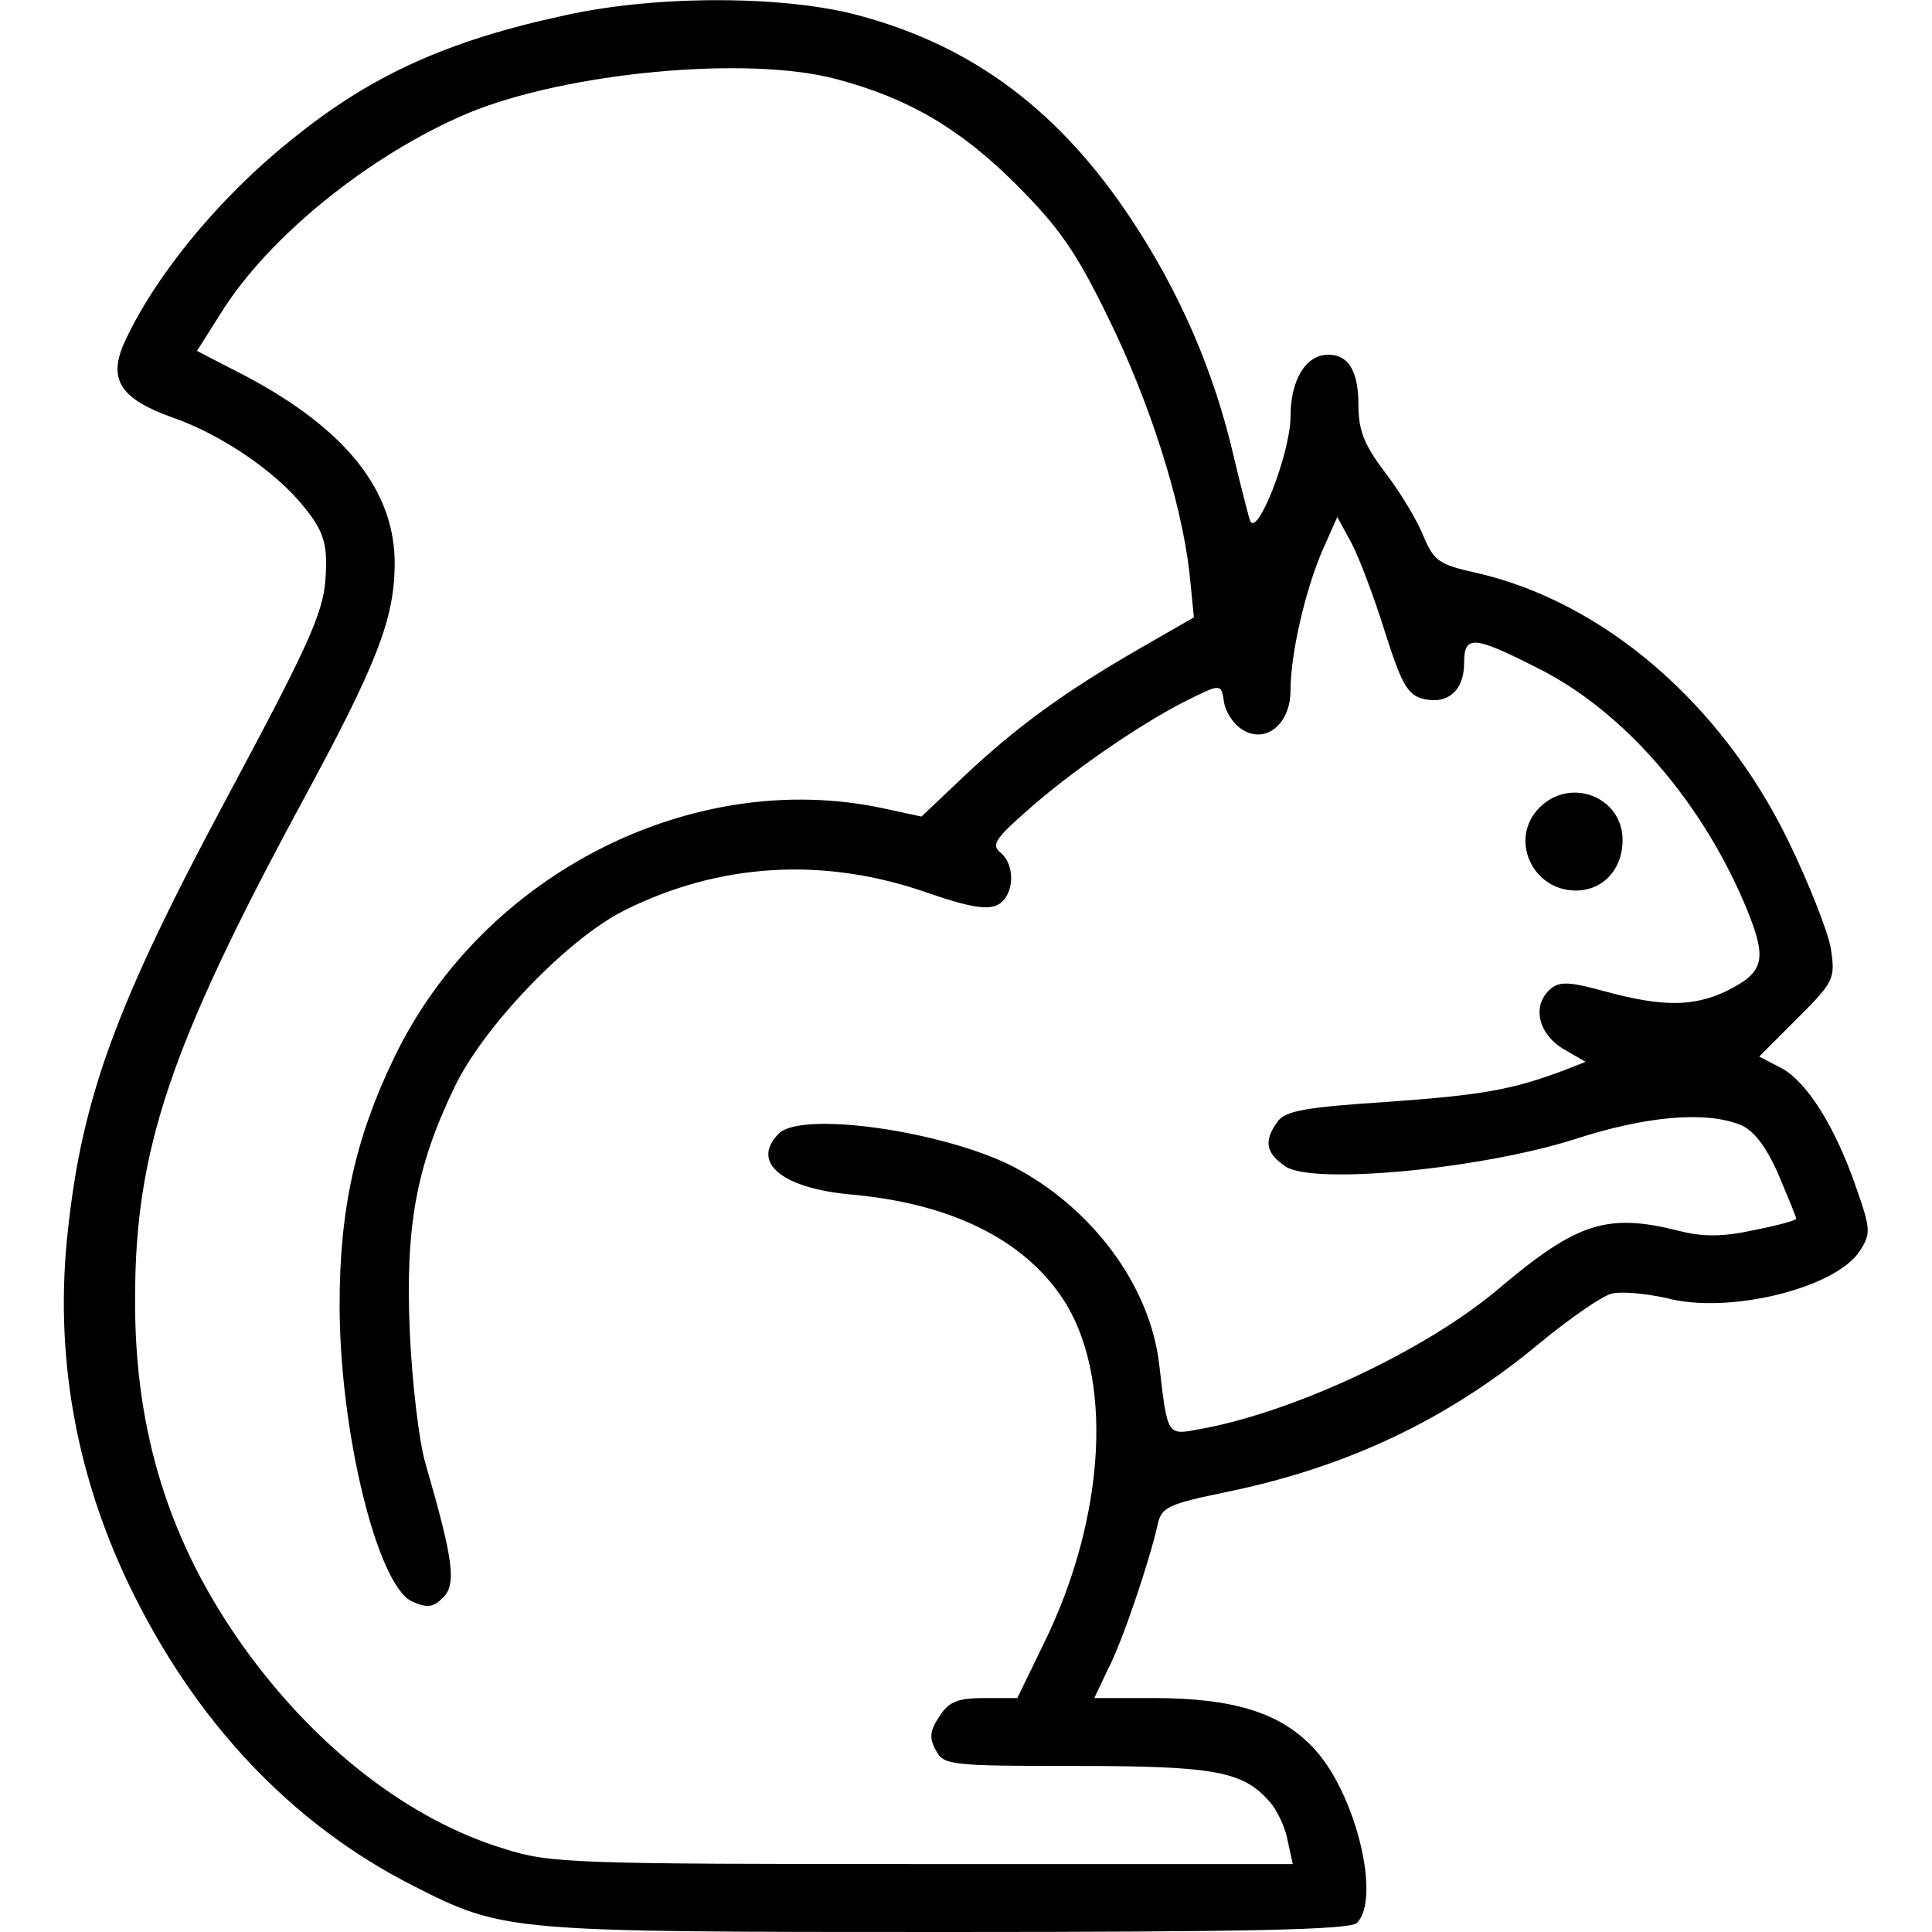
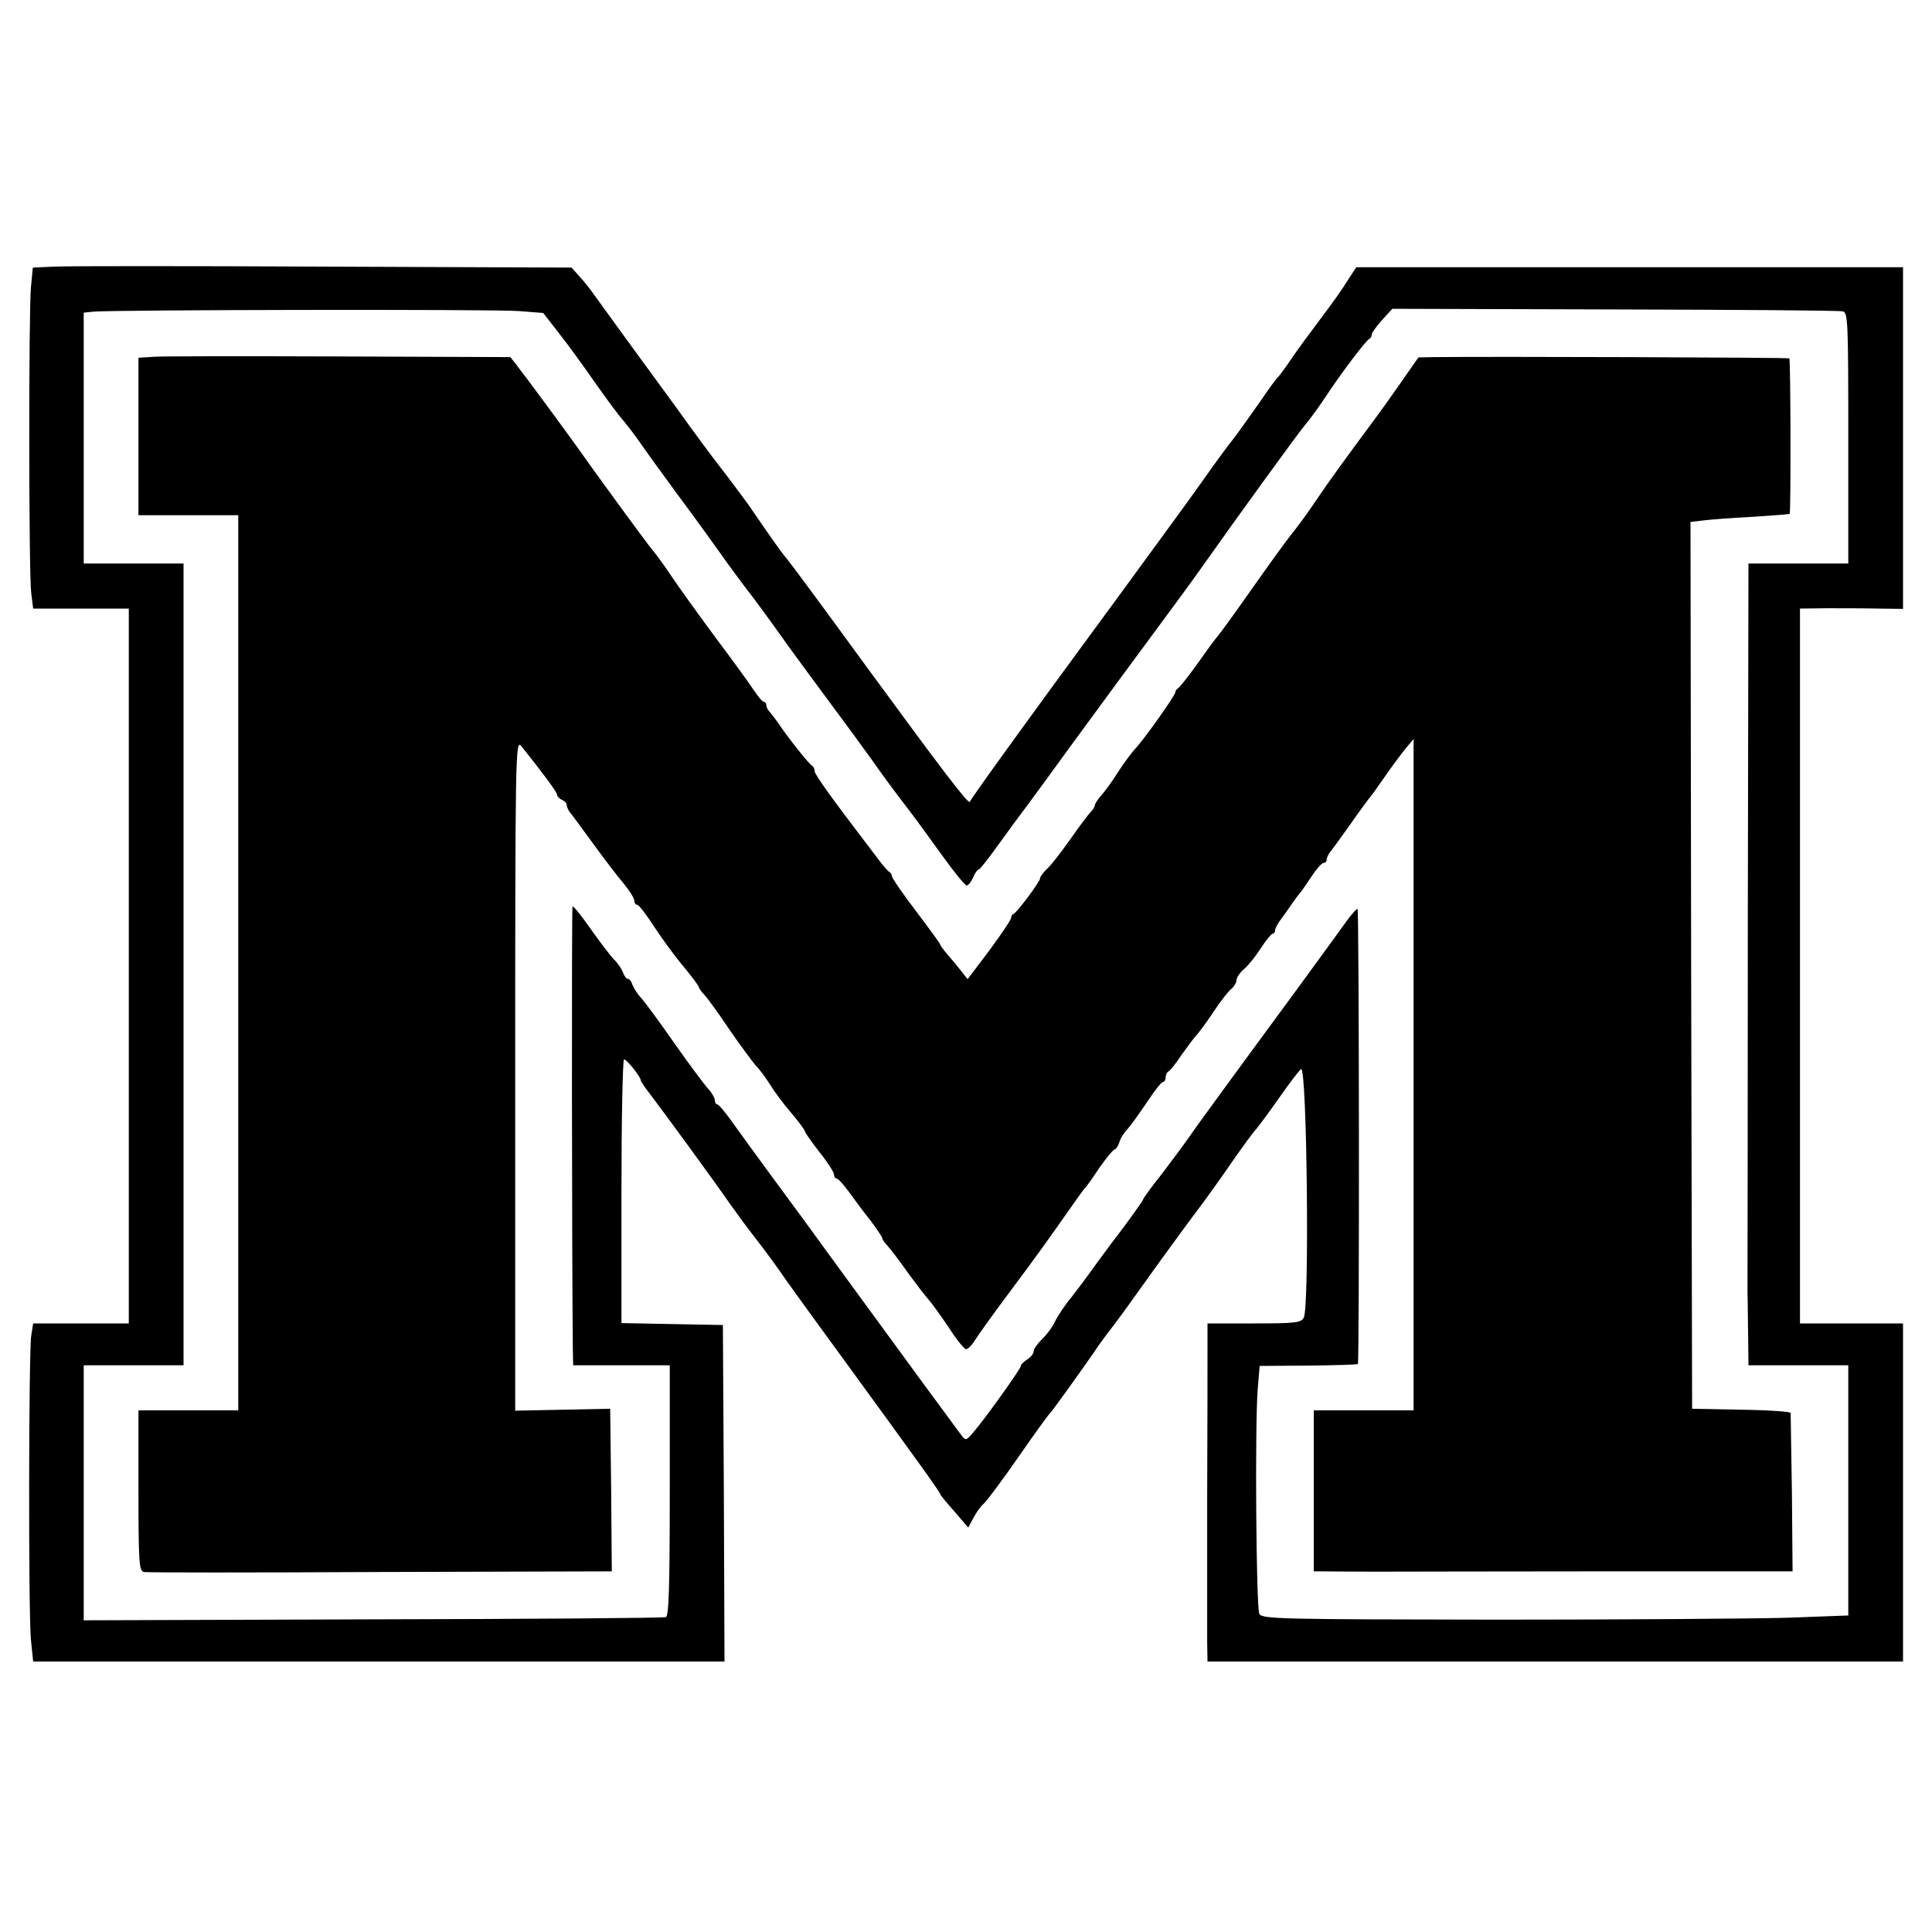
- <svg xmlns="http://www.w3.org/2000/svg" version="1.0" width="256pt" height="256pt" viewBox="0 0 256 256" preserveAspectRatio="xMidYMid meet">
-   <g transform="translate(0,256) scale(0.1,-0.1)" fill="#000000" stroke="none">
-     <path d="M750 2540 c-159 -34 -261 -81 -366 -167 -97 -78 -182 -183 -221 -271 -19 -46 -2 -71 65 -95 64 -22 138 -72 175 -119 24 -29 30 -47 29 -80 -1 -55 -13 -84 -134 -310 -144 -269 -189 -392 -208 -568 -18 -161 9 -319 80 -468 87 -182 216 -319 378 -401 120 -61 125 -61 707 -61 400 0 534 3 543 12 32 32 -1 169 -55 229 -44 49 -107 69 -215 69 l-78 0 18 38 c19 36 55 143 66 192 5 23 14 27 91 43 161 33 295 97 416 198 39 32 82 62 95 65 13 3 45 0 72 -6 82 -22 224 13 256 62 15 23 15 29 -4 83 -28 82 -66 142 -100 160 l-29 15 51 51 c48 48 50 52 44 92 -4 23 -30 89 -58 146 -89 181 -245 314 -412 352 -50 11 -56 16 -70 49 -8 20 -30 57 -50 83 -28 37 -36 56 -36 90 0 45 -13 67 -40 67 -30 0 -50 -34 -50 -82 0 -48 -45 -164 -54 -137 -2 7 -12 45 -21 83 -26 113 -71 217 -135 314 -95 144 -209 230 -360 271 -97 27 -268 28 -390 1z m359 -85 c94 -25 163 -65 237 -139 58 -58 80 -90 122 -176 56 -114 97 -244 108 -338 l6 -60 -73 -42 c-99 -57 -163 -104 -231 -168 l-57 -54 -51 11 c-252 54 -530 -87 -647 -329 -52 -107 -73 -202 -73 -329 0 -168 50 -372 96 -393 20 -9 28 -8 41 5 18 18 14 49 -23 177 -9 30 -18 109 -21 175 -6 139 8 218 59 324 38 80 149 196 224 234 127 64 266 72 403 24 55 -19 79 -23 93 -16 22 12 24 52 4 69 -13 10 -7 19 34 55 57 51 147 113 207 144 52 26 51 26 55 0 2 -12 12 -28 23 -35 31 -21 65 6 65 51 0 48 19 131 42 185 l20 45 19 -35 c10 -19 30 -72 44 -117 22 -69 30 -84 51 -89 32 -8 54 11 54 47 0 38 12 37 97 -6 115 -57 221 -180 279 -323 26 -65 21 -81 -30 -106 -43 -20 -84 -20 -158 0 -47 13 -61 14 -73 4 -25 -21 -18 -58 15 -79 l31 -18 -28 -11 c-69 -26 -109 -33 -234 -42 -109 -7 -136 -12 -146 -26 -19 -26 -16 -42 11 -60 38 -24 257 -3 381 36 95 31 173 38 220 20 18 -7 34 -27 51 -65 13 -31 24 -57 24 -60 0 -2 -25 -9 -56 -15 -41 -9 -68 -9 -99 -1 -95 24 -135 11 -236 -74 -98 -84 -276 -167 -401 -189 -42 -8 -41 -8 -52 86 -12 105 -90 209 -195 263 -94 47 -279 73 -309 43 -38 -38 4 -73 98 -81 130 -12 225 -59 277 -136 69 -102 59 -290 -24 -459 l-35 -72 -44 0 c-35 0 -47 -5 -59 -24 -13 -19 -14 -29 -5 -45 10 -20 19 -21 186 -21 183 0 221 -7 256 -47 10 -11 21 -34 24 -51 l7 -32 -491 0 c-459 0 -494 1 -553 20 -126 38 -250 134 -345 266 -99 138 -146 286 -145 464 0 195 46 333 220 655 101 186 123 244 124 316 1 98 -64 180 -198 251 l-64 33 31 49 c63 102 198 211 328 266 130 54 371 77 489 45z" />
-     <path d="M2040 1490 c-41 -41 -10 -110 48 -110 36 0 62 28 62 67 0 57 -69 84 -110 43z" />
+ <svg xmlns="http://www.w3.org/2000/svg" version="1.0" width="600pt" height="600pt" viewBox="0 0 600 600" preserveAspectRatio="xMidYMid meet">
+   <g transform="translate(0,600) scale(0.1,-0.1)" fill="#000000" stroke="none">
+     <path d="M169 5172 l-67 -3 -6 -62 c-7 -79 -7 -886 1 -949 l6 -48 148 0 149 0 0 -1110 0 -1110 -149 0 -148 0 -6 -38 c-8 -51 -9 -861 -1 -944 l7 -68 1074 0 1073 0 -2 522 -3 523 -157 3 -158 3 0 409 c0 226 4 410 8 410 9 0 52 -55 52 -65 0 -3 13 -23 29 -43 41 -54 200 -271 246 -338 22 -31 58 -80 80 -108 22 -28 56 -74 75 -101 19 -28 74 -104 122 -170 48 -66 117 -160 153 -210 36 -49 101 -139 145 -200 44 -60 80 -112 80 -115 0 -3 20 -27 44 -54 l43 -50 16 30 c9 17 23 37 32 44 9 8 57 72 107 144 50 72 94 133 98 136 6 5 103 140 140 194 8 13 35 50 60 82 25 33 65 89 90 124 56 79 155 214 190 260 14 19 53 73 85 120 33 47 66 93 75 102 8 9 42 55 75 102 33 47 63 86 66 86 18 0 26 -739 8 -772 -9 -16 -26 -18 -154 -18 l-145 0 0 -72 c0 -40 0 -251 -1 -468 0 -217 0 -421 0 -452 l1 -58 1080 0 1080 0 0 525 0 525 -160 0 -160 0 0 1110 0 1110 83 1 c45 0 117 0 160 -1 l77 -1 0 530 0 531 -849 0 -849 0 -21 -32 c-28 -45 -48 -72 -101 -143 -25 -33 -61 -82 -80 -110 -18 -27 -37 -52 -40 -55 -4 -3 -29 -36 -55 -75 -27 -38 -64 -91 -84 -117 -20 -25 -61 -81 -91 -124 -30 -42 -78 -109 -107 -148 -28 -39 -75 -102 -103 -141 -28 -38 -94 -129 -148 -202 -175 -238 -367 -503 -370 -513 -4 -10 -92 107 -317 414 -156 214 -234 319 -250 339 -15 17 -43 56 -121 170 -21 28 -58 79 -84 112 -26 33 -86 114 -133 180 -48 66 -124 170 -168 230 -44 61 -88 121 -97 134 -9 13 -28 37 -42 52 l-25 28 -770 3 c-424 2 -800 2 -836 0z m1442 -138 l76 -6 49 -63 c27 -34 77 -103 111 -152 34 -48 73 -102 88 -118 14 -17 38 -48 53 -70 15 -22 70 -98 123 -170 53 -71 119 -163 148 -204 30 -41 58 -79 63 -85 11 -13 67 -89 128 -175 25 -34 81 -111 125 -170 44 -59 105 -142 135 -184 30 -43 75 -104 100 -136 25 -32 76 -102 114 -155 38 -53 73 -96 78 -96 5 0 14 11 20 25 6 14 14 25 18 25 3 0 30 34 60 76 30 42 70 96 89 121 19 25 77 105 130 178 101 138 212 289 323 439 37 50 77 105 88 121 102 145 303 422 322 444 13 15 41 53 63 86 49 75 128 179 138 183 4 2 7 8 7 13 0 5 14 25 32 45 l32 35 691 -2 c379 -1 698 -3 708 -6 16 -4 17 -31 17 -394 l0 -389 -155 0 -155 0 -2 -1107 c0 -610 -1 -1130 -1 -1158 1 -27 1 -89 2 -137 l1 -88 155 0 155 0 0 -388 0 -389 -187 -7 c-104 -3 -513 -6 -910 -6 -672 1 -723 2 -732 18 -10 19 -14 589 -5 699 l6 71 151 1 c83 1 152 3 154 5 5 4 4 1409 -1 1413 -2 2 -18 -15 -35 -39 -17 -24 -88 -121 -158 -217 -206 -280 -311 -424 -335 -459 -13 -19 -49 -67 -80 -108 -32 -40 -58 -76 -58 -79 0 -3 -30 -45 -67 -95 -38 -49 -79 -106 -93 -125 -14 -20 -42 -57 -62 -83 -21 -25 -44 -60 -52 -77 -8 -17 -26 -41 -40 -54 -14 -14 -26 -30 -26 -38 0 -7 -9 -18 -20 -25 -11 -7 -20 -16 -20 -21 0 -8 -112 -165 -148 -206 -22 -26 -23 -26 -38 -6 -16 21 -179 243 -384 524 -69 95 -161 221 -205 280 -44 60 -98 134 -120 165 -22 31 -43 56 -47 56 -4 0 -8 6 -8 13 0 7 -9 23 -21 36 -11 12 -59 76 -106 143 -46 66 -93 130 -104 141 -10 11 -21 29 -25 39 -3 10 -9 18 -14 18 -5 0 -11 9 -15 19 -3 10 -16 30 -29 42 -12 13 -45 56 -73 96 -28 40 -52 70 -55 68 -3 -3 -2 -1094 1 -1377 l1 -48 150 0 150 0 0 -389 c0 -302 -3 -390 -12 -393 -7 -3 -417 -6 -910 -7 l-898 -3 0 396 0 396 155 0 155 0 0 1245 0 1245 -155 0 -155 0 0 389 0 390 28 3 c48 6 1244 8 1323 2z" />
+     <path d="M478 4892 l-48 -3 0 -245 0 -244 155 0 155 0 0 -1390 0 -1390 -155 0 -155 0 0 -249 c0 -225 2 -250 17 -253 9 -2 340 -2 735 0 l718 2 -2 253 -3 252 -147 -3 -148 -3 0 1043 c0 990 1 1042 18 1022 65 -81 112 -144 112 -152 0 -5 7 -12 15 -16 8 -3 15 -10 15 -16 0 -6 5 -16 10 -23 6 -7 38 -50 72 -97 34 -47 77 -103 95 -124 18 -22 33 -46 33 -53 0 -7 4 -13 9 -13 5 0 28 -30 52 -67 24 -37 65 -93 92 -125 26 -31 47 -60 47 -63 0 -3 8 -15 18 -25 10 -11 45 -59 77 -107 33 -48 70 -98 82 -112 13 -13 33 -41 45 -60 12 -20 41 -59 65 -87 24 -28 43 -54 43 -58 0 -3 20 -32 45 -64 25 -31 45 -63 45 -69 0 -7 4 -13 8 -13 5 0 21 -18 38 -41 16 -22 46 -63 67 -89 20 -27 37 -52 37 -55 0 -4 6 -13 13 -20 18 -21 28 -34 72 -95 22 -30 48 -64 58 -75 10 -11 38 -50 63 -87 24 -38 49 -68 54 -68 6 0 18 12 28 28 9 15 55 79 102 142 98 131 133 181 192 265 23 33 44 62 47 65 4 3 24 31 45 63 22 31 43 57 47 57 4 0 11 10 15 22 3 12 15 31 26 42 10 11 37 49 60 83 23 35 45 63 50 63 4 0 8 6 8 14 0 8 4 16 8 18 5 2 23 24 40 50 18 25 38 52 45 60 7 7 32 40 54 73 22 34 48 67 57 74 9 7 16 20 16 27 0 8 11 24 24 35 14 12 37 41 52 65 16 24 32 44 36 44 4 0 8 5 8 11 0 6 8 21 18 34 9 12 24 33 32 45 8 12 20 28 25 34 6 6 22 30 38 54 15 23 32 42 37 42 6 0 10 5 10 10 0 6 5 16 10 23 6 7 33 44 60 82 27 39 54 75 59 82 6 6 29 38 51 70 22 32 52 72 65 88 l25 30 0 -1042 0 -1043 -155 0 -155 0 0 -250 0 -250 25 0 c14 0 86 -1 160 -1 74 0 398 1 719 1 l583 0 -2 243 c-2 133 -4 245 -4 249 -1 4 -70 9 -153 10 l-153 3 -3 1377 -2 1377 42 5 c24 3 93 8 153 11 61 4 111 8 113 9 4 5 3 478 -1 483 -4 3 -925 6 -1102 4 l-50 -1 -60 -86 c-33 -47 -66 -93 -73 -102 -91 -123 -146 -198 -182 -252 -24 -36 -58 -83 -76 -105 -18 -22 -75 -101 -127 -175 -52 -74 -101 -142 -109 -150 -7 -8 -35 -47 -62 -85 -28 -39 -54 -71 -58 -73 -4 -2 -8 -8 -8 -12 0 -10 -101 -152 -126 -177 -9 -10 -32 -40 -50 -68 -17 -27 -41 -61 -53 -74 -12 -13 -21 -28 -21 -32 0 -4 -6 -14 -13 -21 -7 -7 -35 -44 -62 -83 -27 -38 -59 -80 -72 -92 -13 -12 -23 -26 -23 -31 0 -10 -71 -105 -82 -110 -5 -2 -8 -8 -8 -13 0 -5 -30 -50 -67 -100 l-68 -90 -18 23 c-10 13 -29 36 -43 52 -13 15 -24 30 -24 33 0 2 -34 49 -75 103 -41 54 -75 103 -75 109 0 5 -4 11 -8 13 -4 2 -21 21 -37 43 -17 22 -33 44 -38 50 -106 139 -157 210 -157 220 0 7 -4 15 -8 17 -8 3 -74 86 -102 128 -8 12 -21 28 -27 36 -7 7 -13 17 -13 23 0 6 -3 11 -7 11 -5 0 -19 17 -33 38 -13 20 -69 97 -123 169 -54 73 -112 154 -130 181 -18 27 -44 64 -60 83 -24 29 -174 235 -237 324 -34 48 -167 228 -187 253 l-18 23 -530 2 c-291 1 -551 1 -577 -1z" />
  </g>
</svg>
